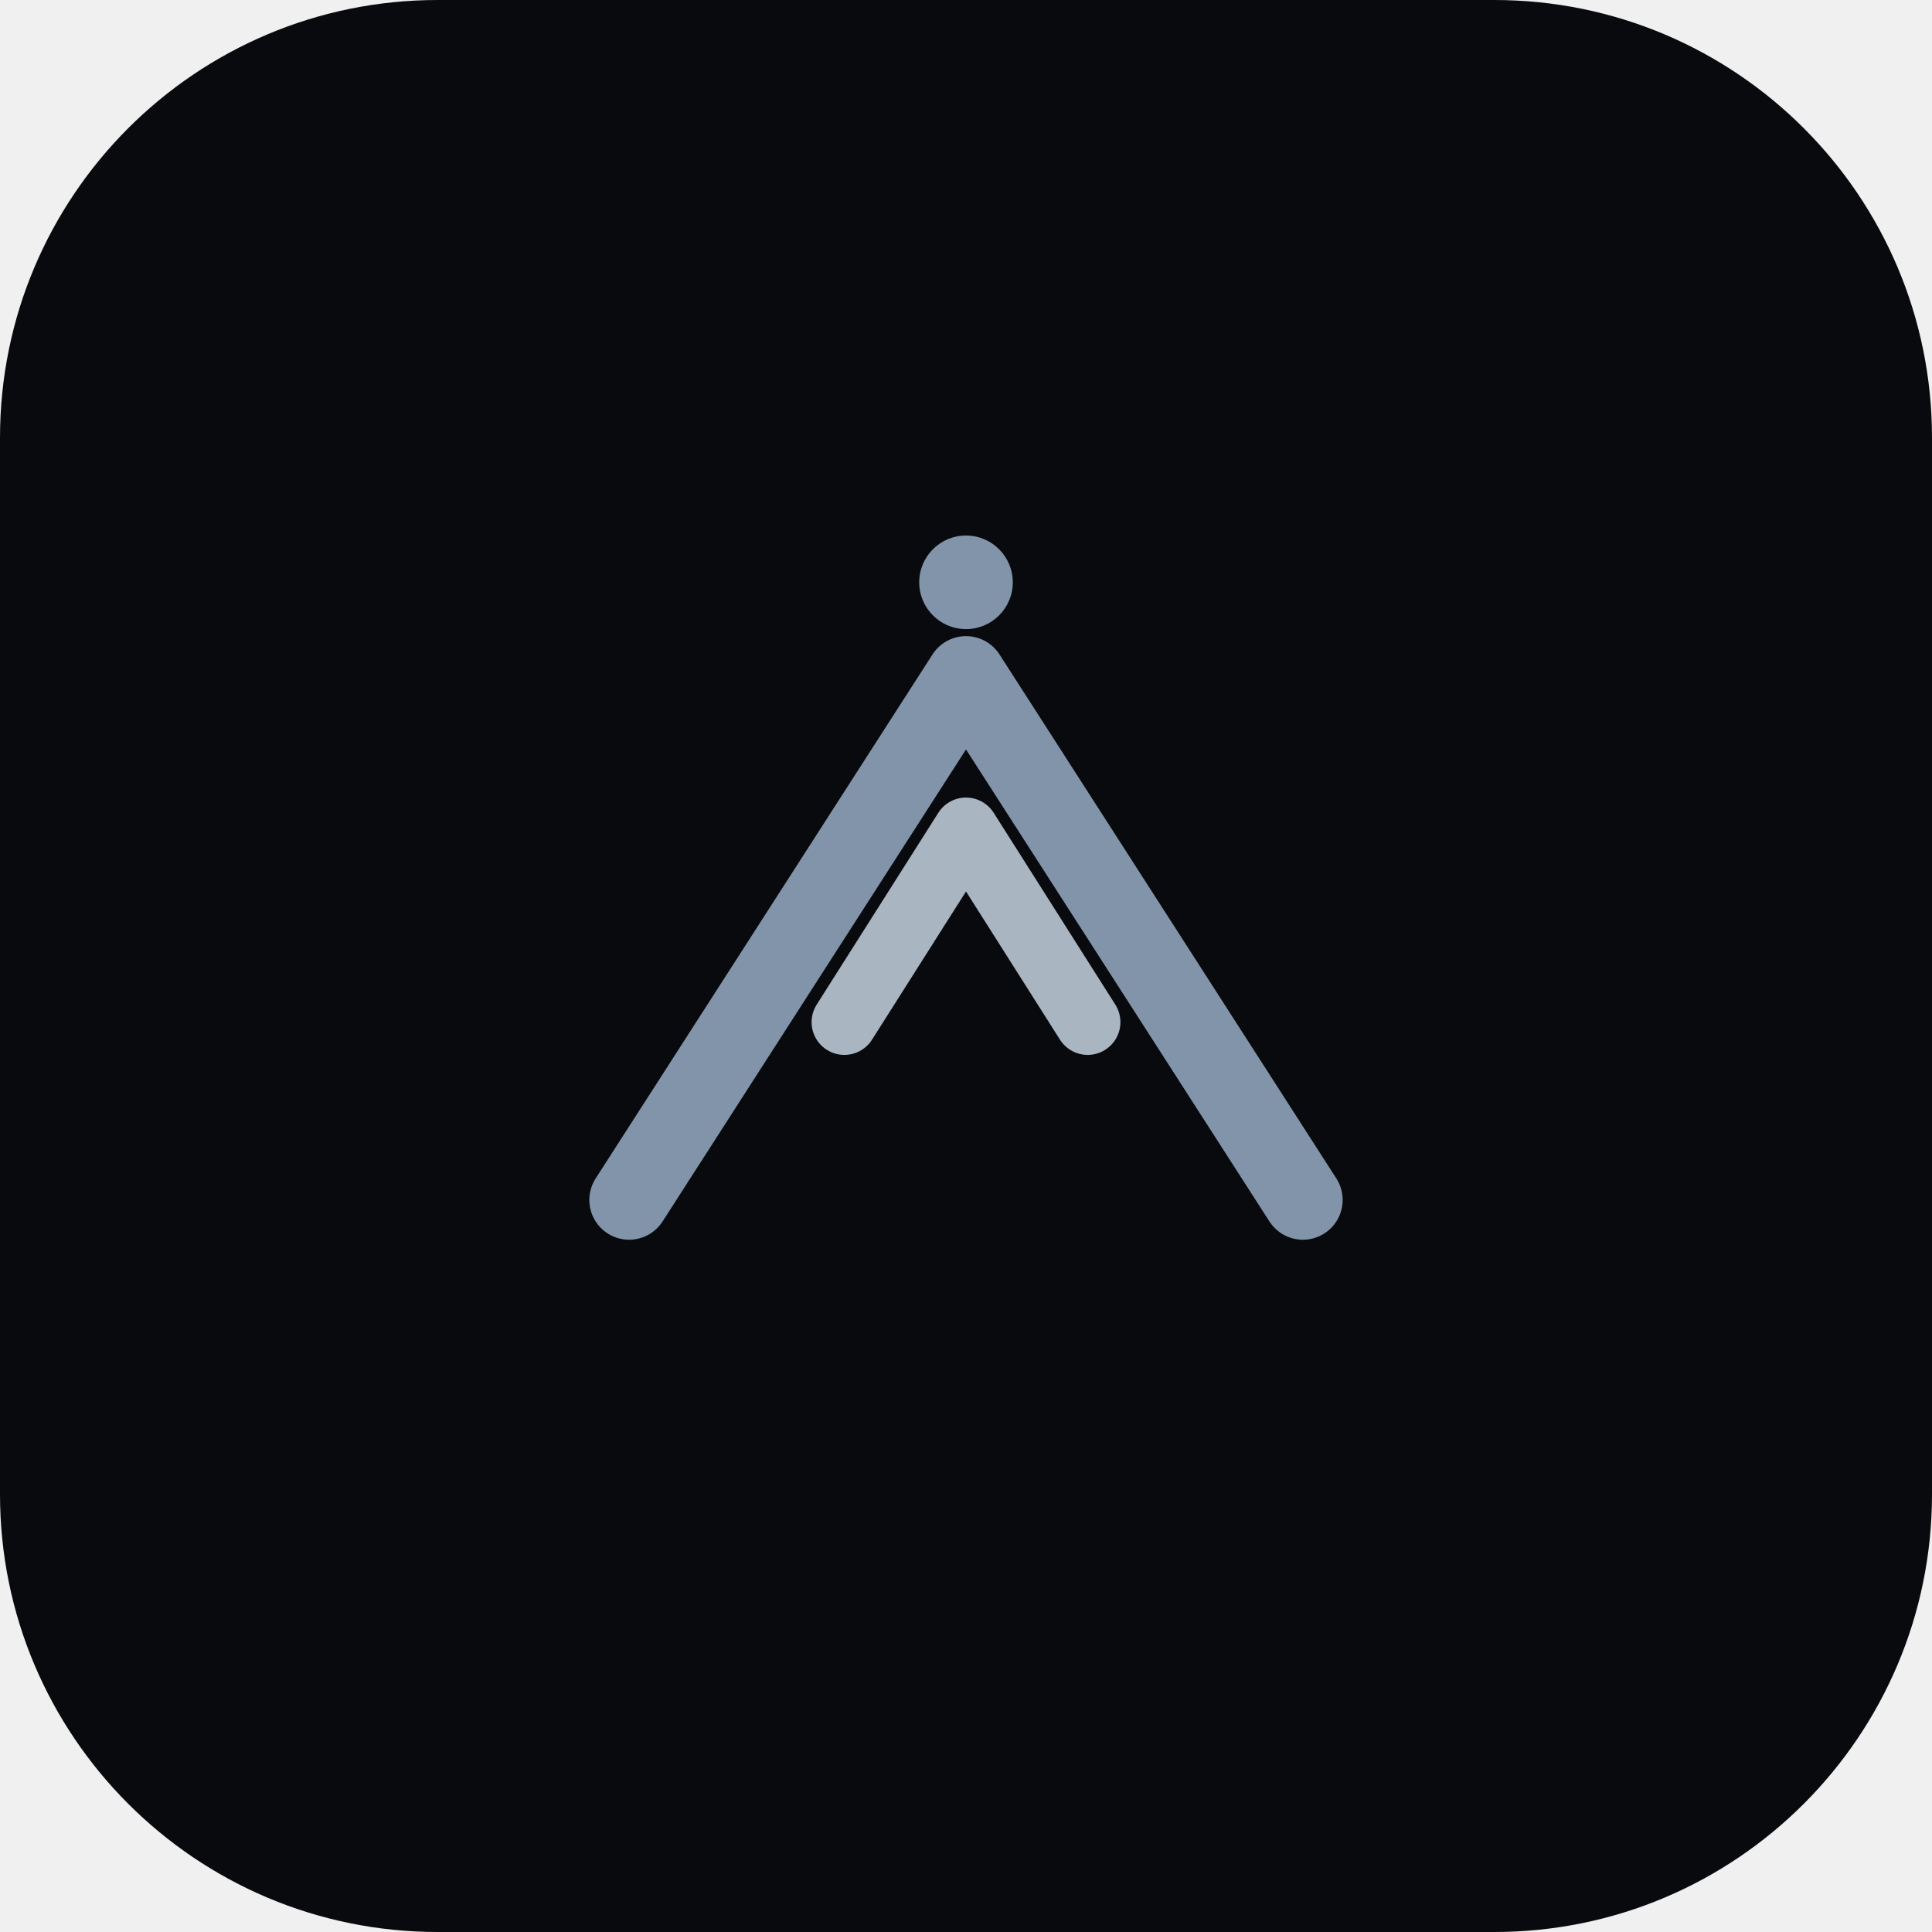
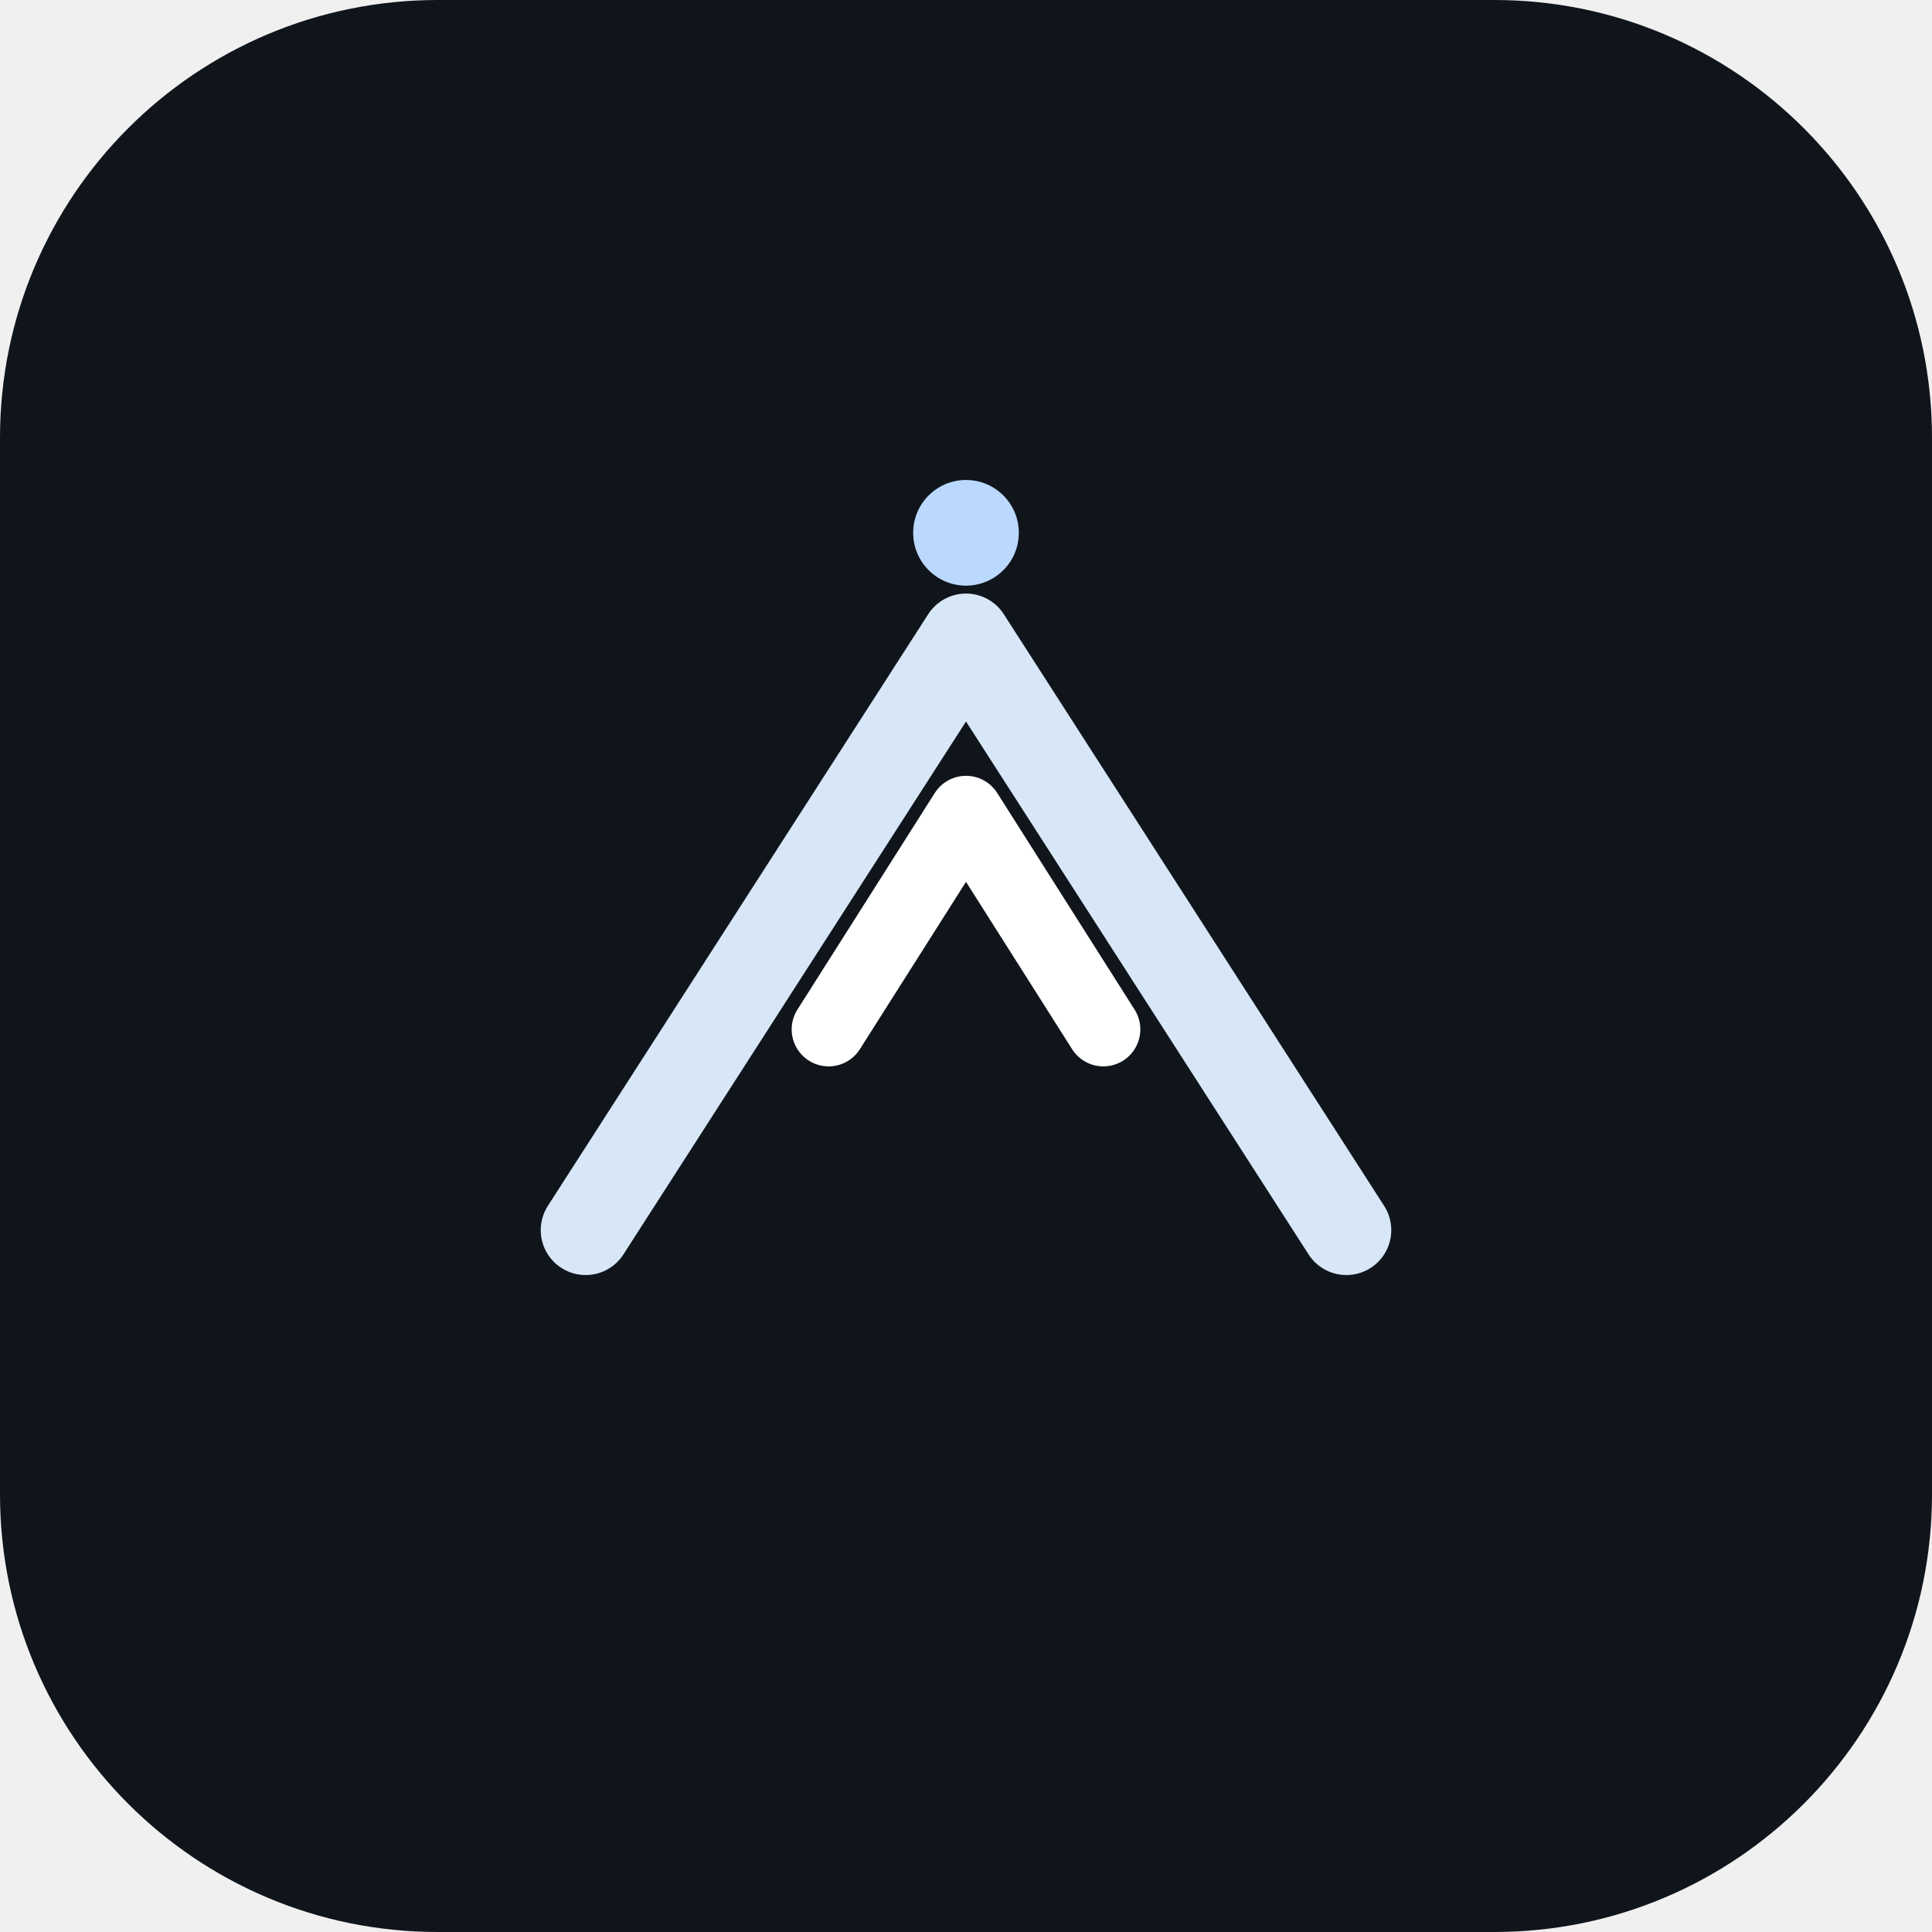
<svg xmlns="http://www.w3.org/2000/svg" viewBox="0 0 512 512">
-   <rect width="512" height="512" rx="116" fill="#080A0D" />
-   <g transform="translate(256 256) scale(.62) translate(-256 -256)">
-     <path d="M112 356 256 132l144 224" fill="none" stroke="#8294A9" stroke-width="34" stroke-linecap="round" stroke-linejoin="round" />
-     <path d="m204 280 52-82 52 82" fill="none" stroke="#AAB5C2" stroke-width="28" stroke-linecap="round" stroke-linejoin="round" />
-     <circle cx="256" cy="92" r="20" fill="#8294A9" />
+   <rect width="512" height="512" rx="116" fill="#10151C" />
+   <g transform="translate(256 256) scale(.70) translate(-256 -256)">
+     <path d="M112 356 256 132l144 224" fill="none" stroke="#D7E7F8" stroke-width="34" stroke-linecap="round" stroke-linejoin="round" />
+     <path d="m204 280 52-82 52 82" fill="none" stroke="#FFFFFF" stroke-width="28" stroke-linecap="round" stroke-linejoin="round" />
+     <circle cx="256" cy="92" r="20" fill="#BBD9FF" />
  </g>
</svg>
